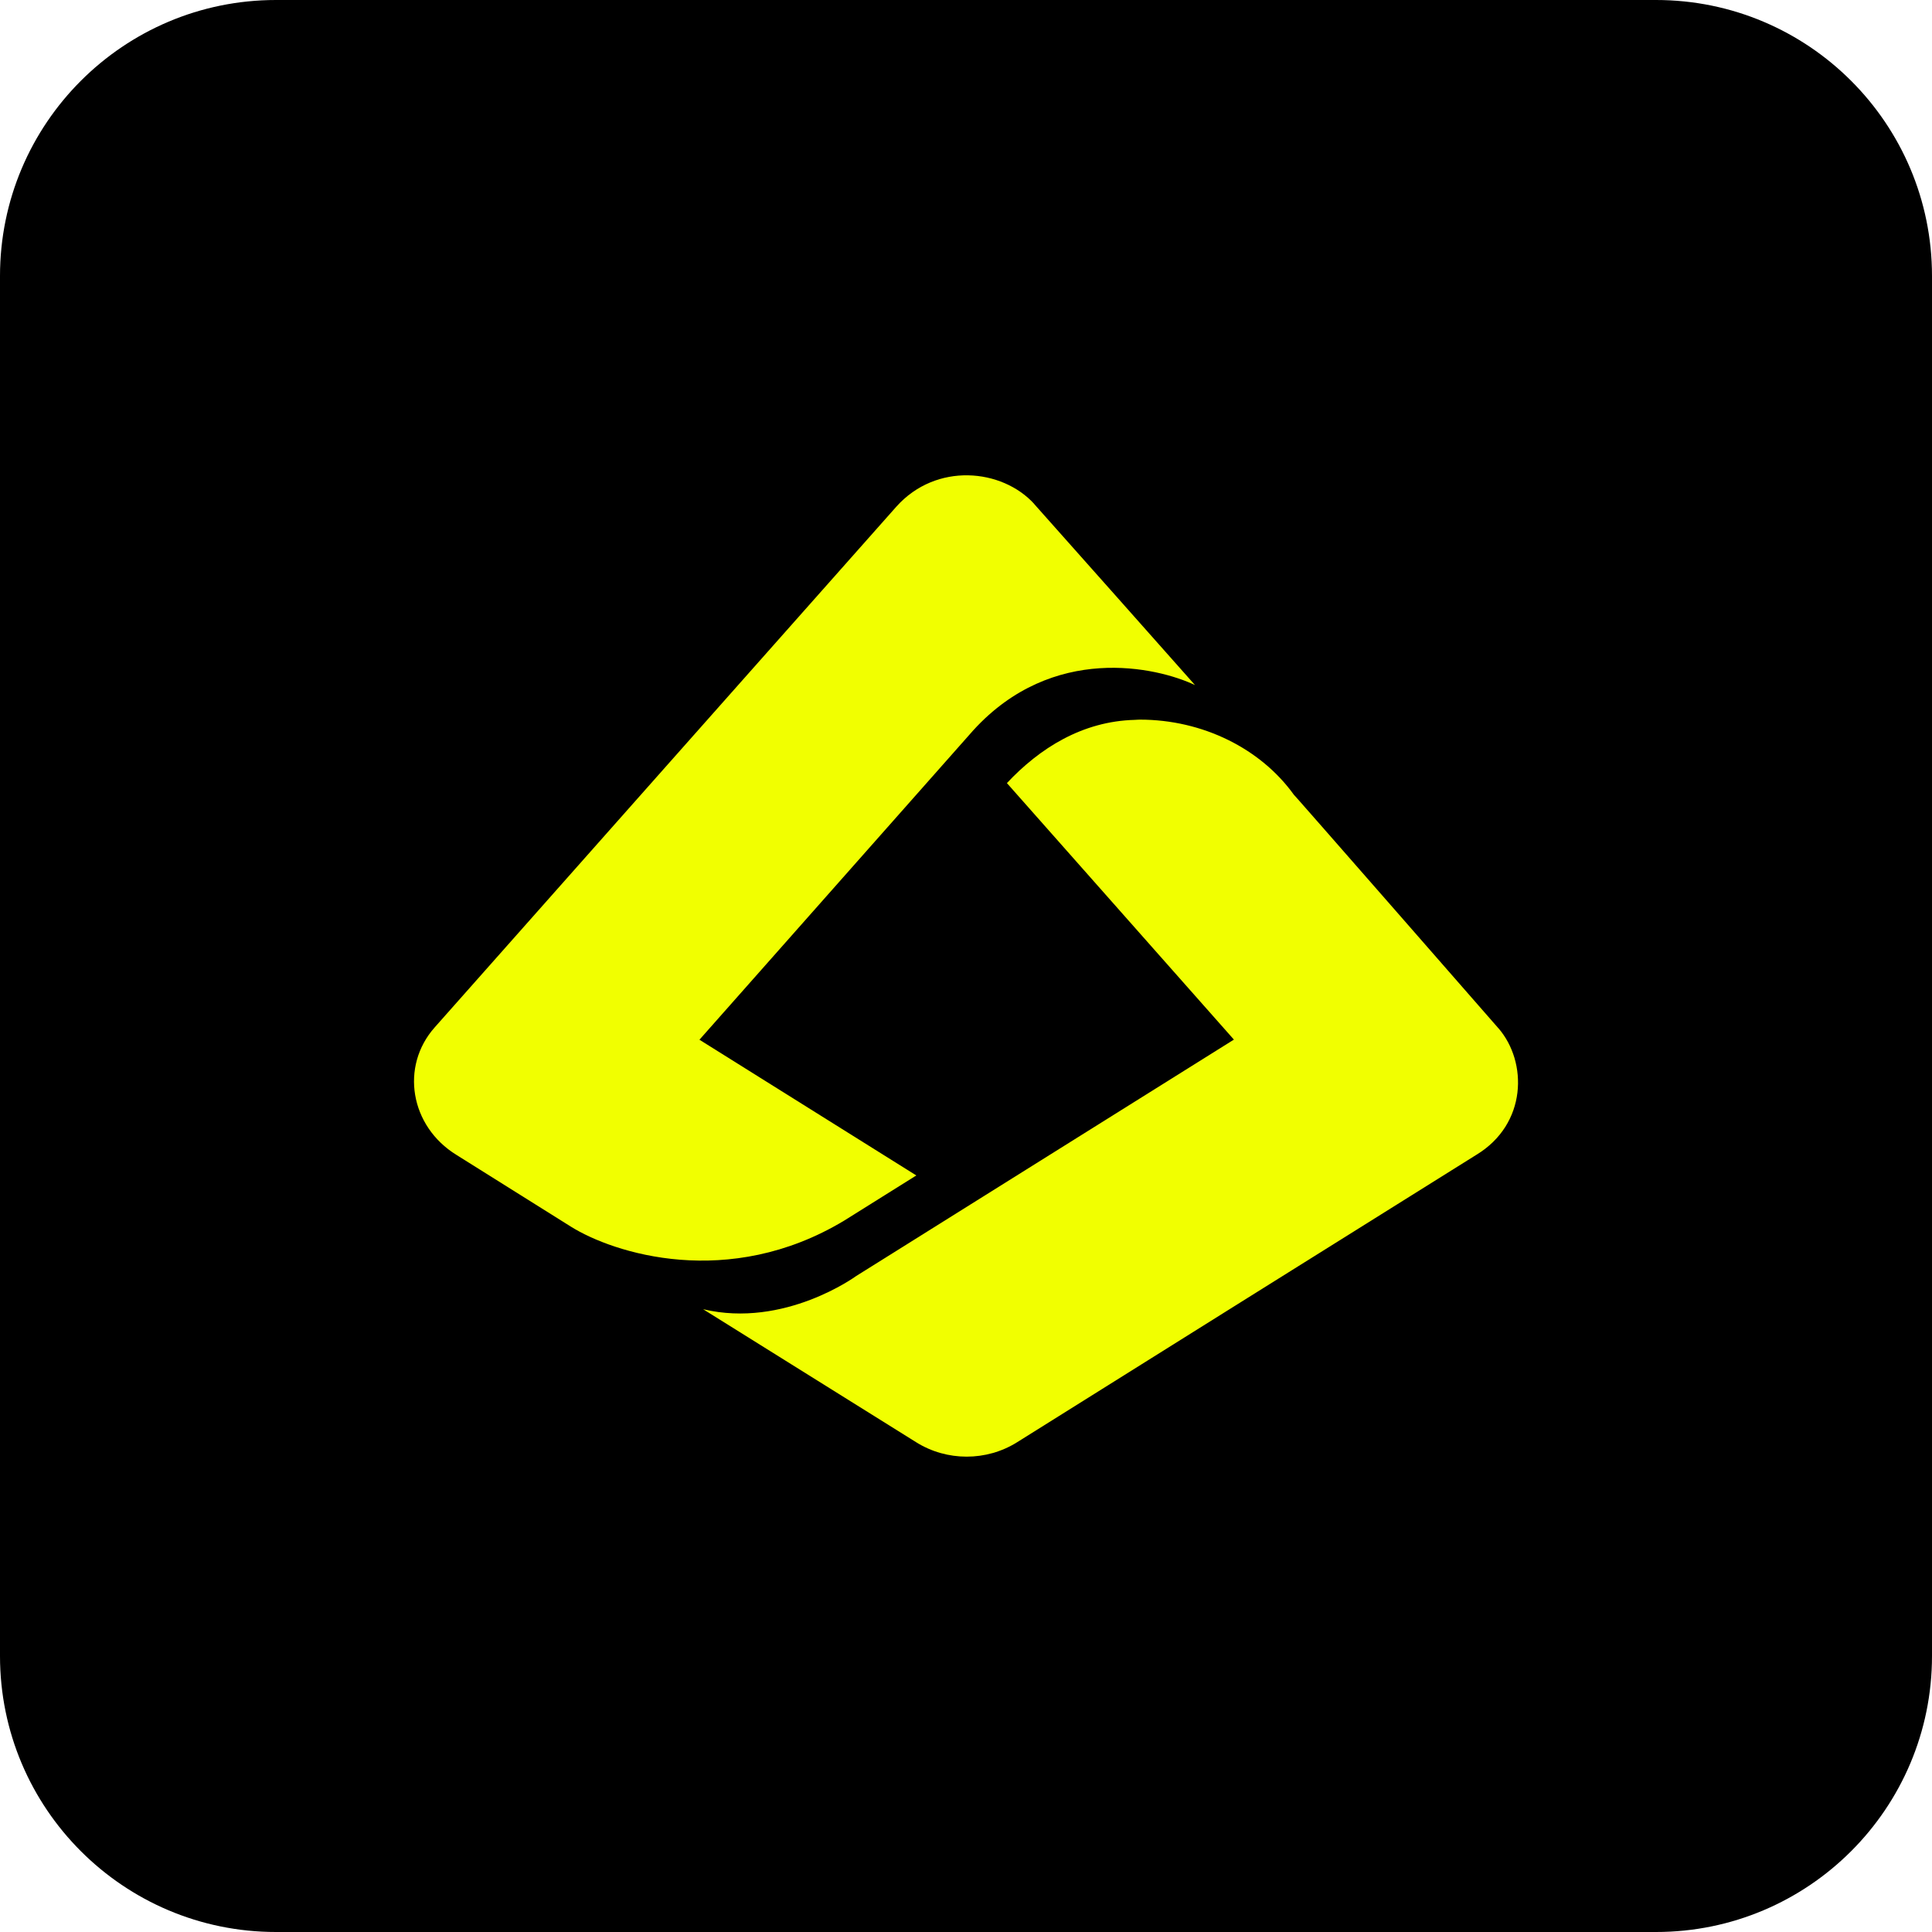
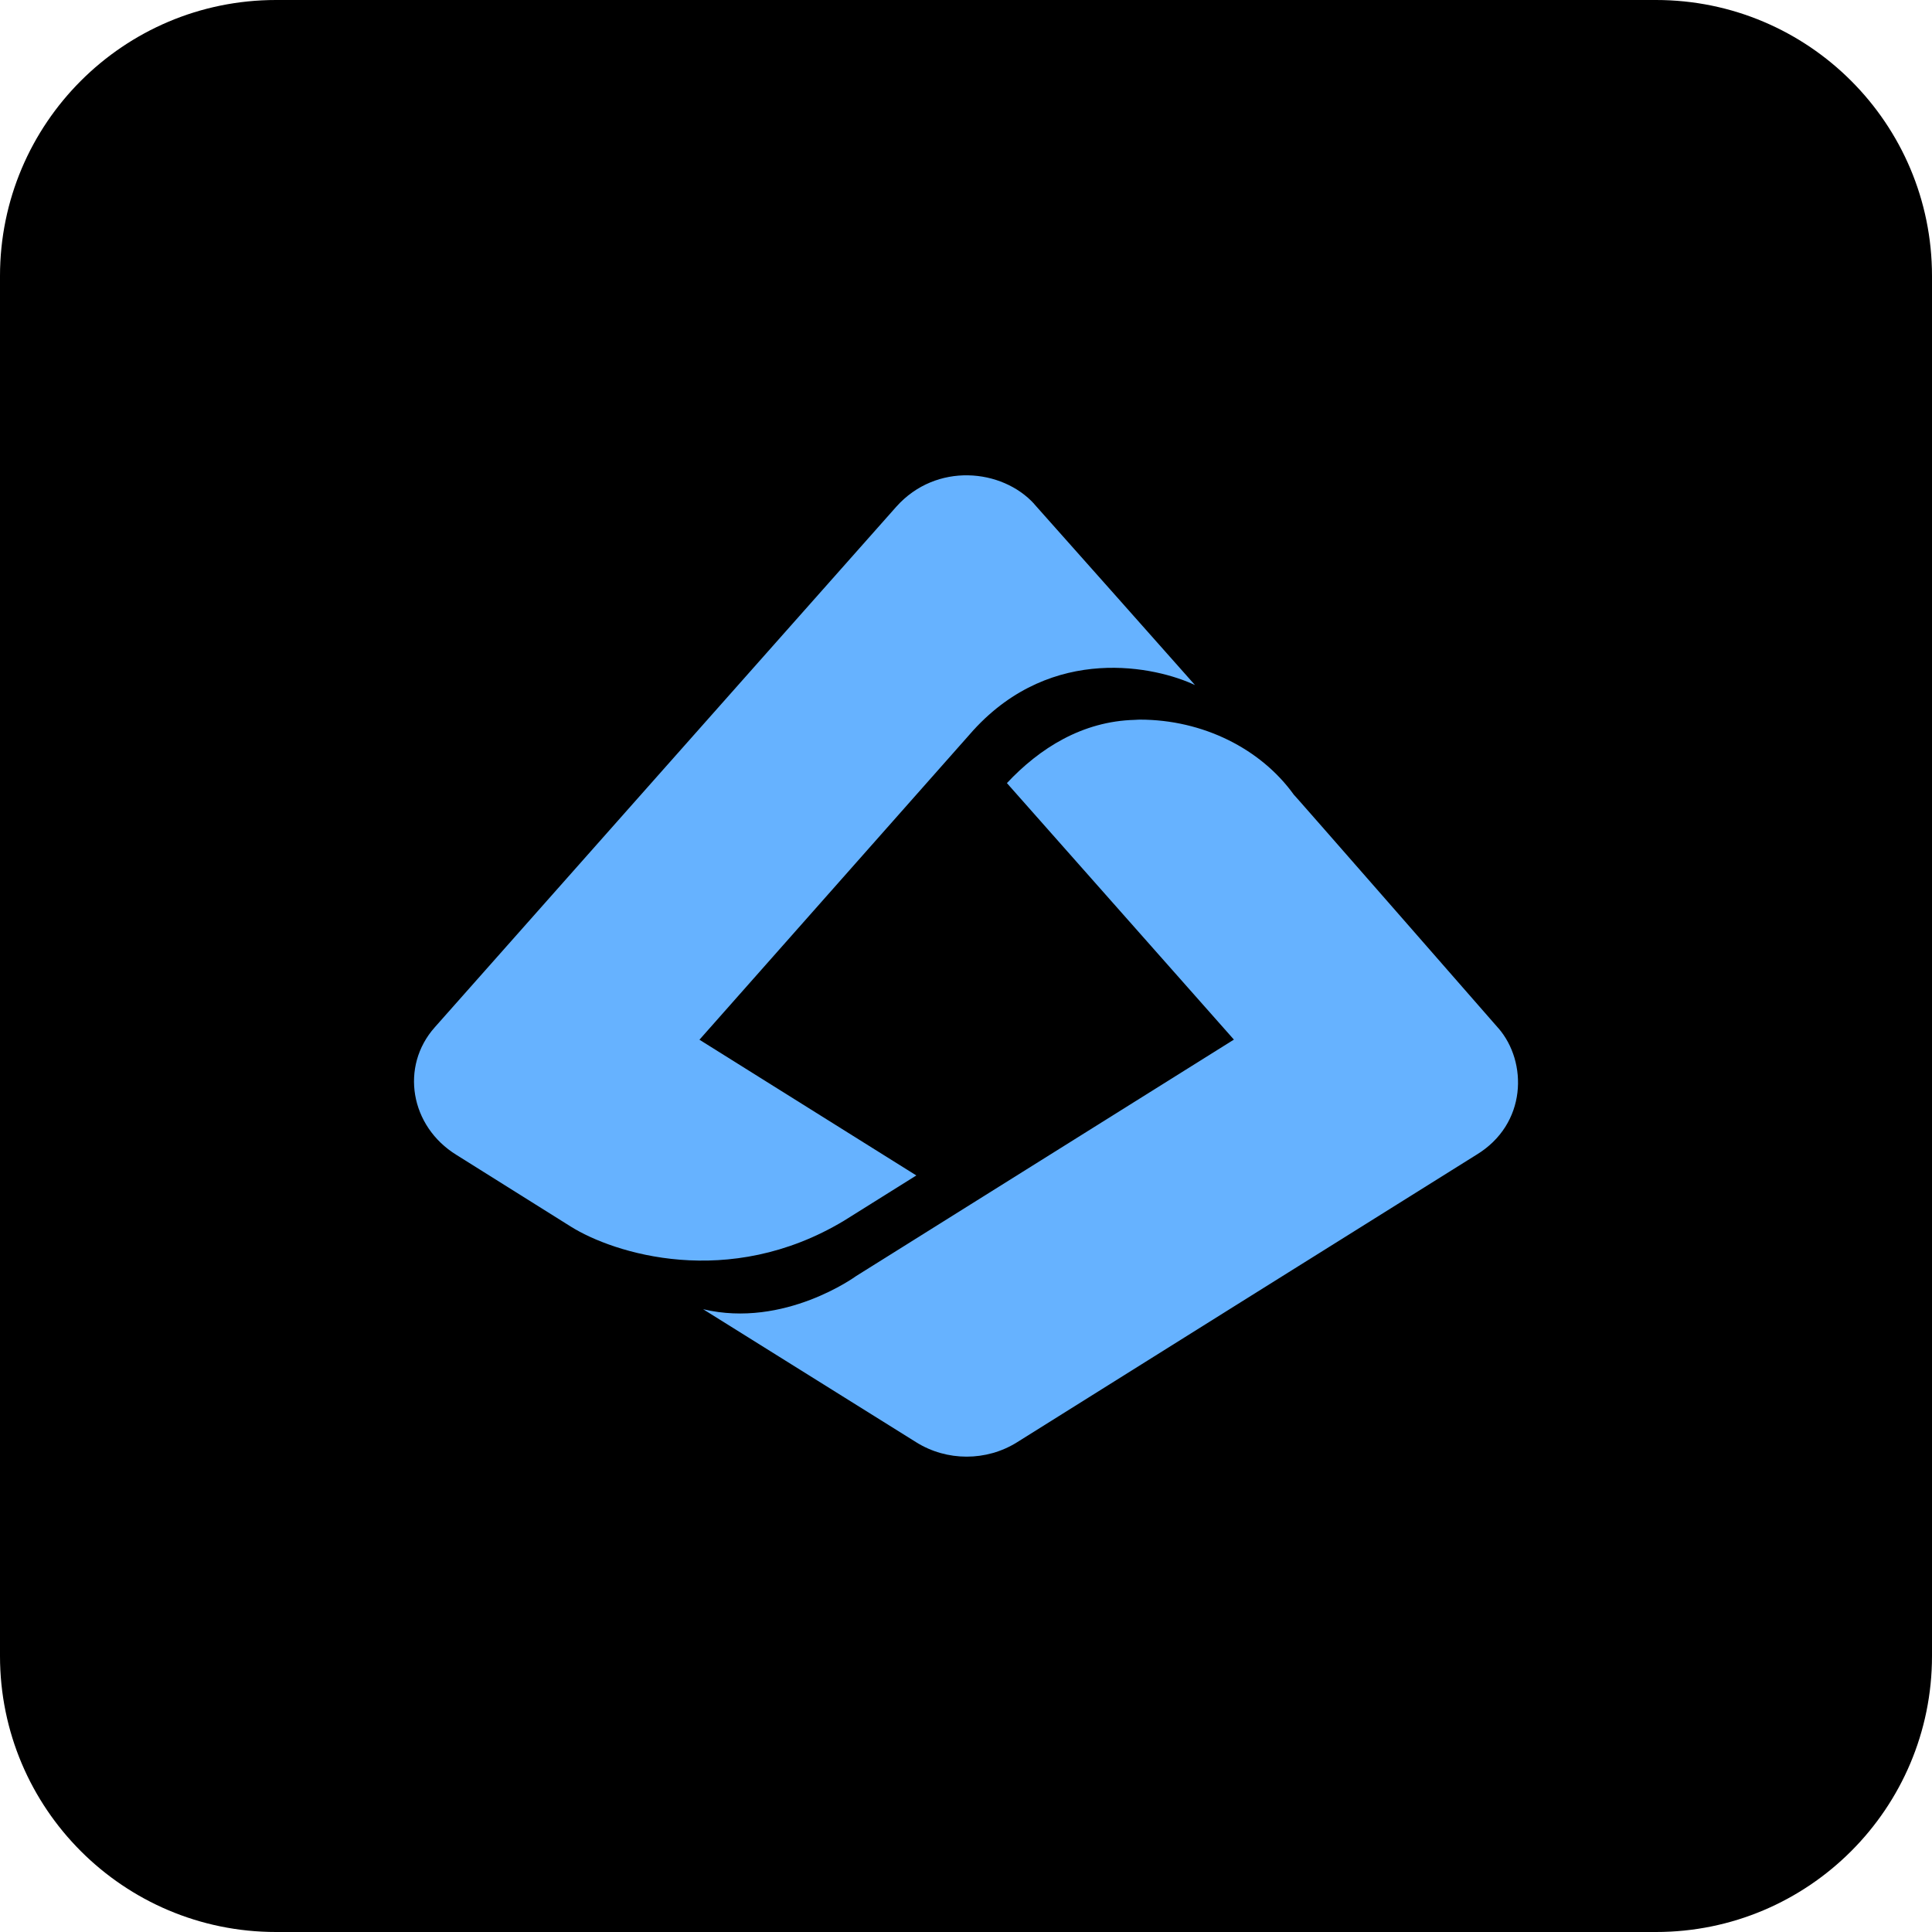
<svg xmlns="http://www.w3.org/2000/svg" width="18" height="18" viewBox="-3.6 -3.6 25.2 25.2">
  <rect x="-3.6" y="-3.6" width="25.2" height="25.2" rx="3.6" ry="3.6" fill="#000000" />
  <g transform="scale(0.8) translate(2.25,2.25)">
-     <path d="M17.679,10.013c-.013-.015-3.337-3.818-3.334-3.806-.54-.751-1.484-1.224-2.511-1.224-.028,0-.055.003-.082.004-.856.022-1.553.463-2.085,1.031l3.701,4.182h0l-6.159,3.855s-1.168.856-2.495.541c.109.068,3.474,2.169,3.474,2.169.499.313,1.146.313,1.645,0,0,0,7.339-4.596,7.489-4.687.826-.501.838-1.512.357-2.066h0Z" fill="#F1FF00" />
-     <path d="M10.113,1.467c-.525-.577-1.598-.683-2.248.043-.189.211-7.325,8.262-7.526,8.489-.568.638-.403,1.615.353,2.081,0,0,1.751,1.097,1.865,1.169.696.436,2.571,1.036,4.454-.096l1.179-.738-3.536-2.213s4.461-5.039,4.467-5.047c1.294-1.416,2.987-1.032,3.613-.735.002,0-2.607-2.937-2.621-2.951v-.002Z" fill="#F1FF00" />
+     <path d="M17.679,10.013c-.013-.015-3.337-3.818-3.334-3.806-.54-.751-1.484-1.224-2.511-1.224-.028,0-.055.003-.082.004-.856.022-1.553.463-2.085,1.031l3.701,4.182h0l-6.159,3.855s-1.168.856-2.495.541c.109.068,3.474,2.169,3.474,2.169.499.313,1.146.313,1.645,0,0,0,7.339-4.596,7.489-4.687.826-.501.838-1.512.357-2.066h0Z" fill="#66B2FF" />
+     <path d="M10.113,1.467c-.525-.577-1.598-.683-2.248.043-.189.211-7.325,8.262-7.526,8.489-.568.638-.403,1.615.353,2.081,0,0,1.751,1.097,1.865,1.169.696.436,2.571,1.036,4.454-.096l1.179-.738-3.536-2.213s4.461-5.039,4.467-5.047c1.294-1.416,2.987-1.032,3.613-.735.002,0-2.607-2.937-2.621-2.951v-.002Z" fill="#66B2FF" />
  </g>
</svg>
